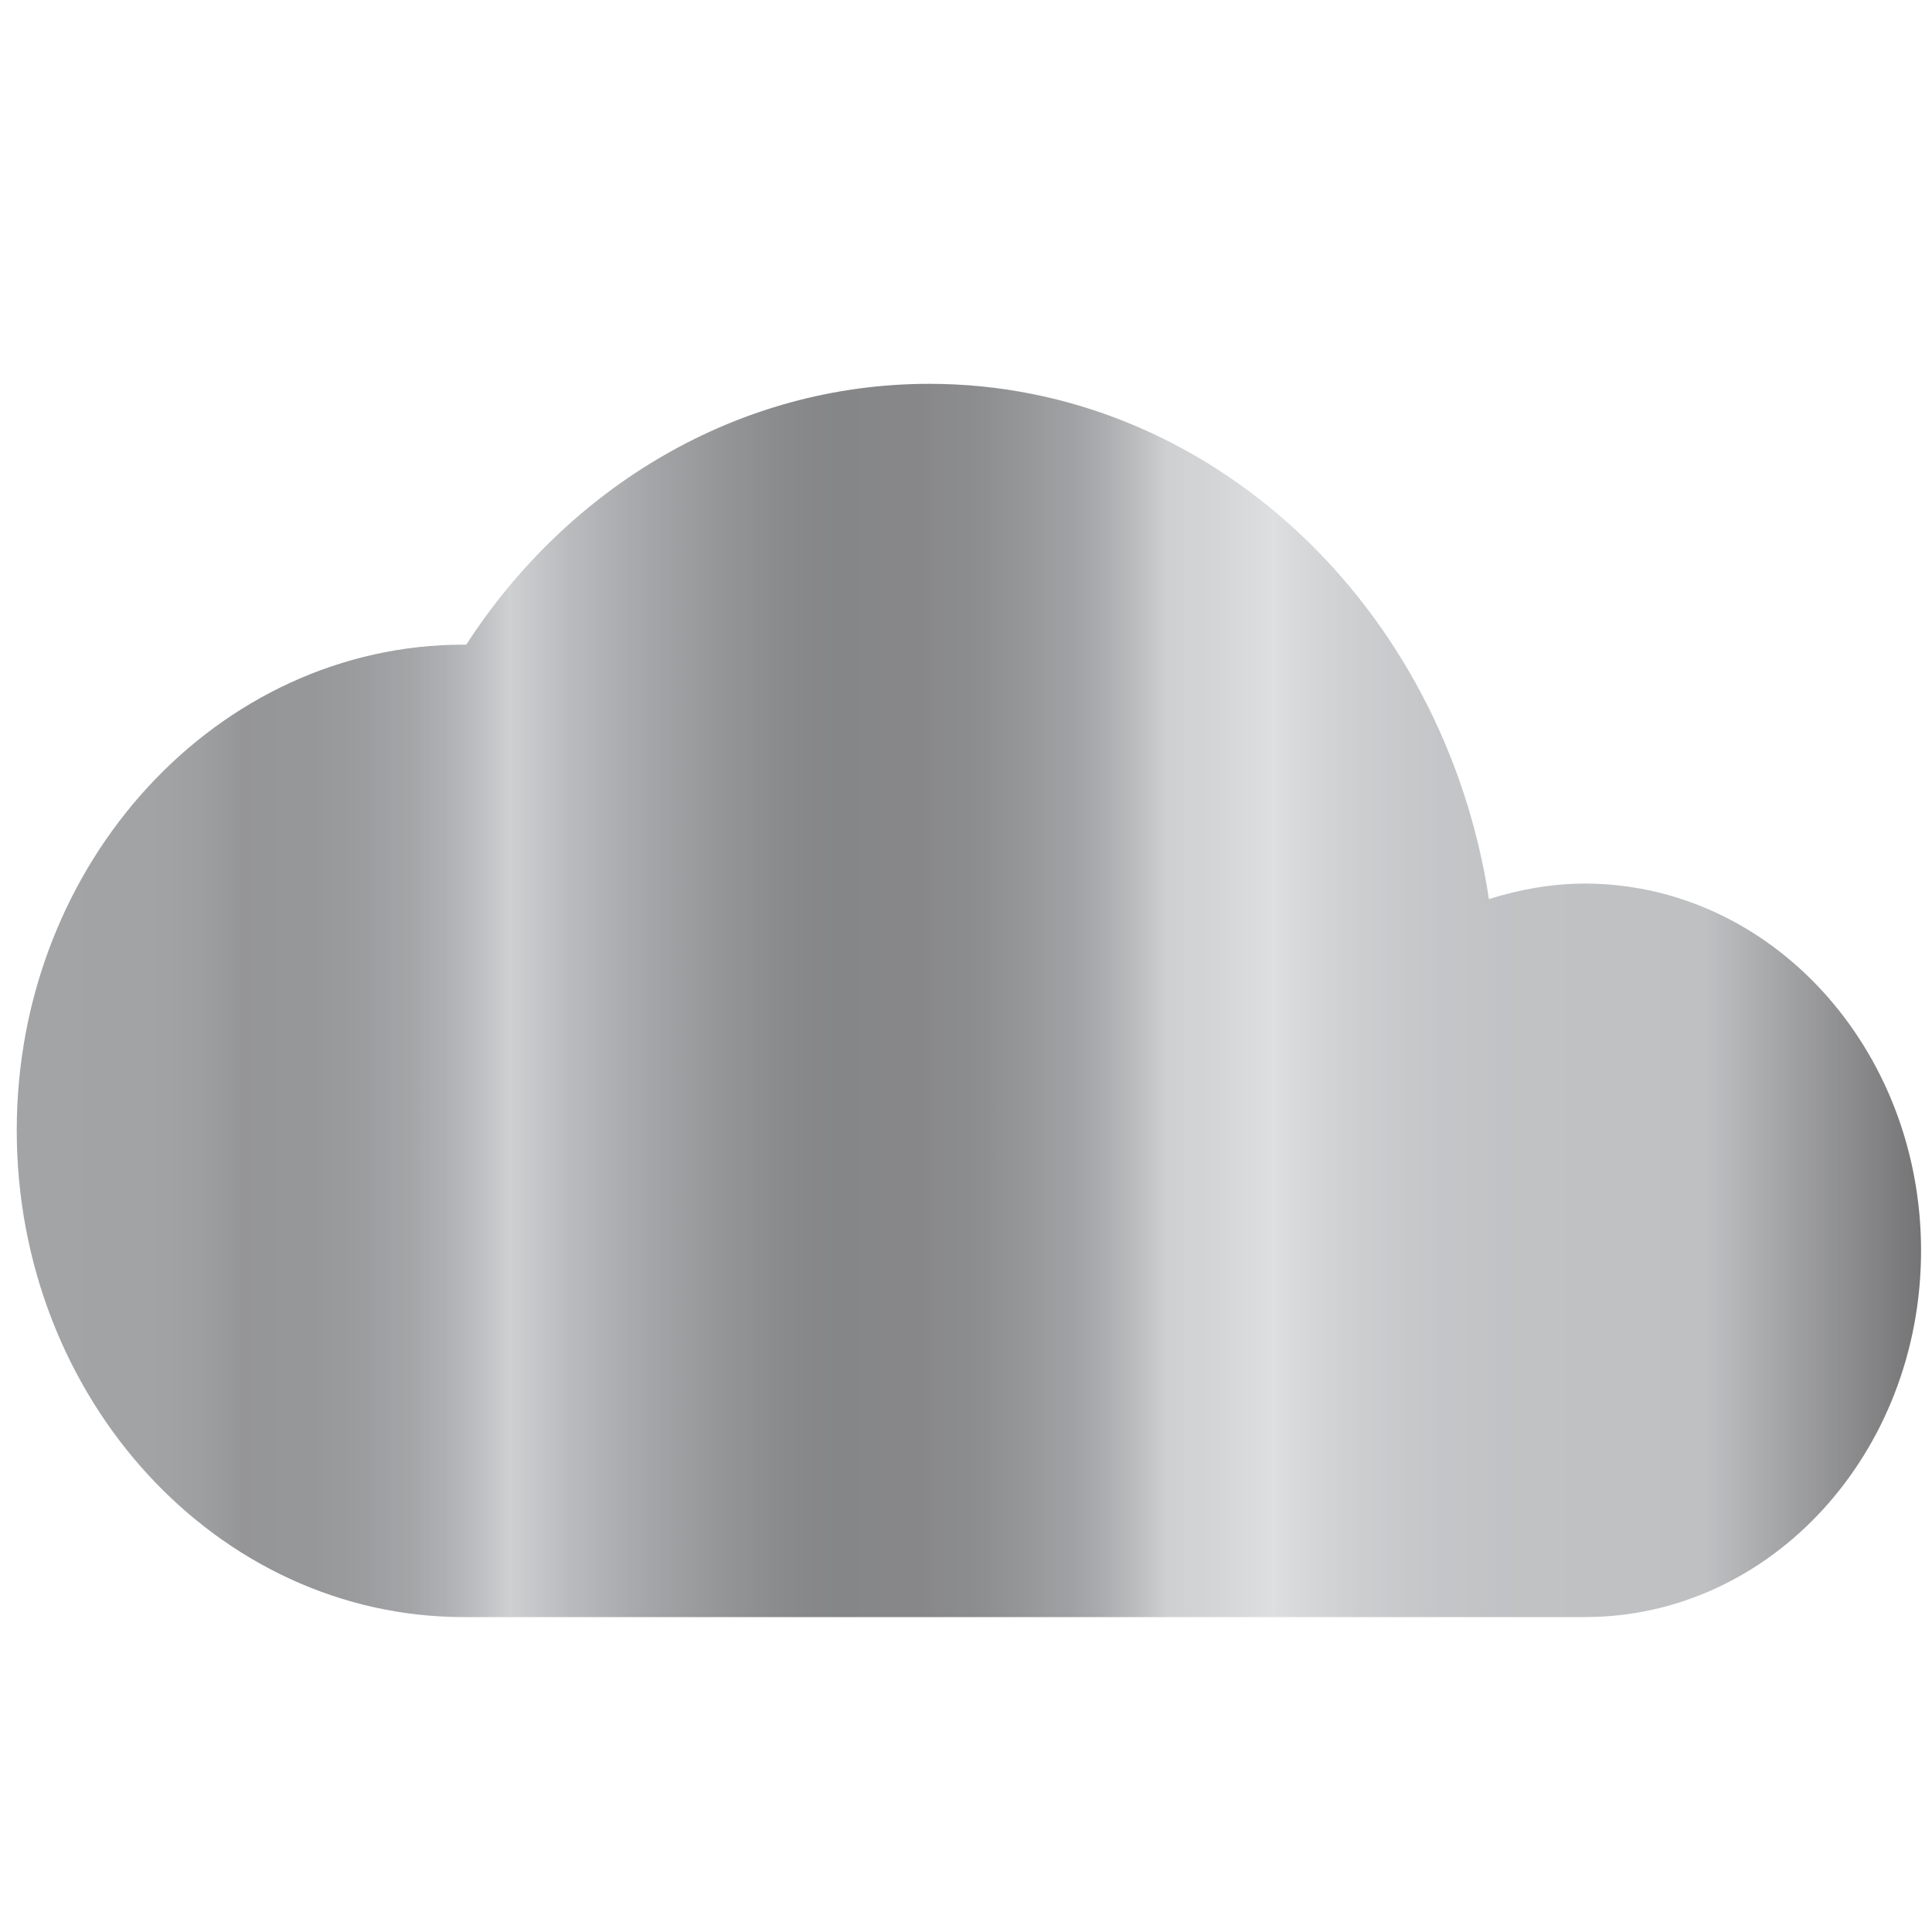
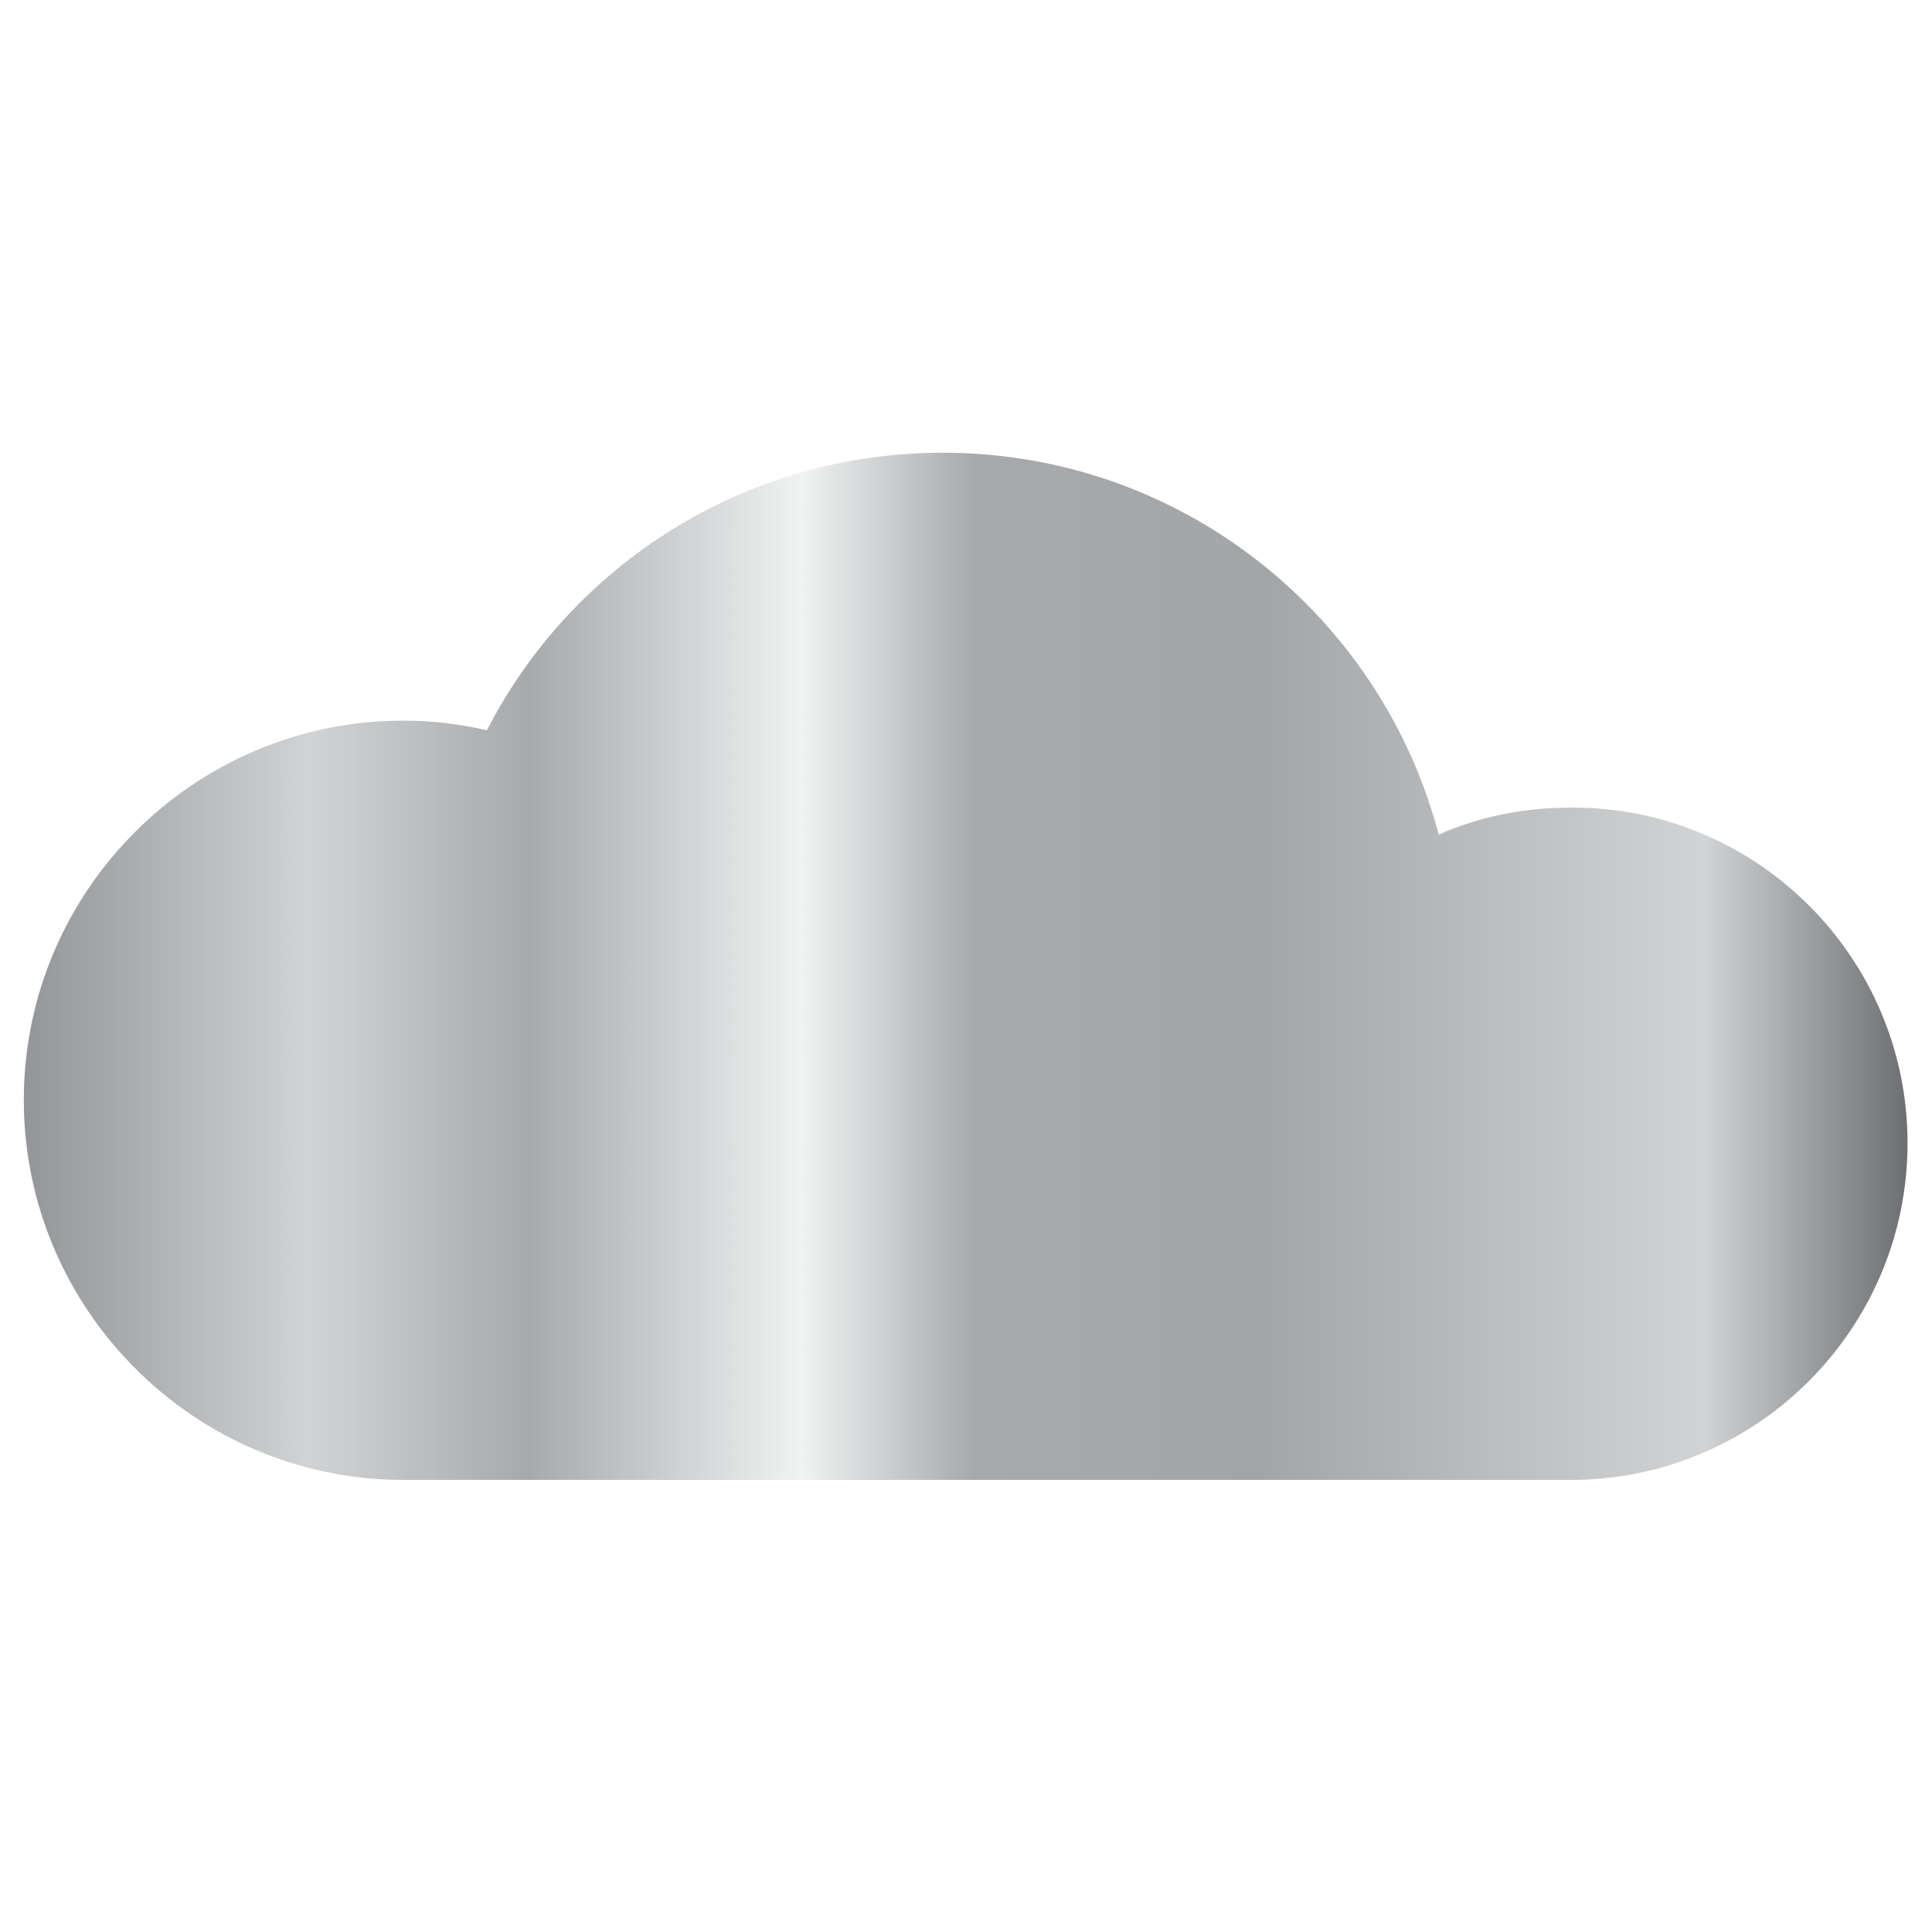
<svg xmlns="http://www.w3.org/2000/svg" version="1.1" id="Layer_1" x="0px" y="0px" viewBox="0 0 30 30" style="enable-background:new 0 0 30 30;" xml:space="preserve">
  <style type="text/css">
- 	.st0{fill:none;}
- 	.st1{opacity:0.73;fill:url(#SVGID_1_);}
+ 	.st0{fill:url(#SVGID_1_);}
</style>
-   <line class="st0" x1="5.34" y1="19.97" x2="24.74" y2="19.97" />
-   <linearGradient id="SVGID_1_" gradientUnits="userSpaceOnUse" x1="0.253" y1="15.54" x2="29.831" y2="15.54">
-     <stop offset="0" style="stop-color:#808285" />
-     <stop offset="0.07" style="stop-color:#7F8183" />
-     <stop offset="0.095" style="stop-color:#7A7C7E" />
-     <stop offset="0.113" style="stop-color:#717375" />
-     <stop offset="0.118" style="stop-color:#6D6E71" />
-     <stop offset="0.157" style="stop-color:#6F7173" />
-     <stop offset="0.183" style="stop-color:#76787A" />
-     <stop offset="0.206" style="stop-color:#818386" />
-     <stop offset="0.226" style="stop-color:#919396" />
-     <stop offset="0.244" style="stop-color:#A6A8AB" />
-     <stop offset="0.259" style="stop-color:#BCBEC0" />
-     <stop offset="0.291" style="stop-color:#9FA1A4" />
-     <stop offset="0.334" style="stop-color:#818386" />
-     <stop offset="0.373" style="stop-color:#6C6D6F" />
-     <stop offset="0.406" style="stop-color:#5D5E61" />
-     <stop offset="0.431" style="stop-color:#58595B" />
-     <stop offset="0.474" style="stop-color:#5B5B5E" />
-     <stop offset="0.504" style="stop-color:#626366" />
-     <stop offset="0.53" style="stop-color:#6E7072" />
-     <stop offset="0.543" style="stop-color:#77797B" />
-     <stop offset="0.554" style="stop-color:#7C7E81" />
-     <stop offset="0.57" style="stop-color:#8B8D90" />
-     <stop offset="0.59" style="stop-color:#A5A7A9" />
-     <stop offset="0.604" style="stop-color:#BCBEC0" />
-     <stop offset="0.629" style="stop-color:#C3C5C7" />
-     <stop offset="0.66" style="stop-color:#D1D3D4" />
-     <stop offset="0.672" style="stop-color:#C9CBCD" />
-     <stop offset="0.704" style="stop-color:#BABCBE" />
-     <stop offset="0.741" style="stop-color:#AFB1B4" />
-     <stop offset="0.789" style="stop-color:#A9ABAE" />
-     <stop offset="0.886" style="stop-color:#A7A9AC" />
-     <stop offset="0.999" style="stop-color:#414042" />
+   <linearGradient id="SVGID_1_" gradientUnits="userSpaceOnUse" x1="0.376" y1="15" x2="29.625" y2="15">
+     <stop offset="0" style="stop-color:#939598" />
+     <stop offset="0.152" style="stop-color:#D1D3D4" />
+     <stop offset="0.268" style="stop-color:#A7A9AC" />
+     <stop offset="0.413" style="stop-color:#F1F2F2" />
+     <stop offset="0.504" style="stop-color:#A7A9AC" />
+     <stop offset="0.658" style="stop-color:#A3A5A7" />
+     <stop offset="0.891" style="stop-color:#D1D3D4" />
+     <stop offset="1" style="stop-color:#6D6E71" />
  </linearGradient>
-   <path class="st1" d="M29.83,19.42c0,3.14-2.33,5.69-5.22,5.69H7.2c-3.83,0-6.94-3.39-6.94-7.56c0-4.16,3.12-7.54,6.94-7.54  c0.02,0,0.02,0,0.04,0c1.58-2.44,4.21-4.05,7.19-4.05c4.37,0,8,3.47,8.69,8c0.49-0.15,0.97-0.24,1.5-0.24  C27.5,13.73,29.83,16.28,29.83,19.42z" />
+   <path class="st0" d="M29.62,17.75c0,2.88-2.34,5.23-5.23,5.23H6.26c-3.24,0-5.89-2.65-5.89-5.9s2.65-5.89,5.89-5.89  c0.45,0,0.87,0.05,1.3,0.15c1.32-2.57,4-4.31,7.08-4.31c3.69,0,6.8,2.51,7.7,5.93c0.63-0.28,1.32-0.42,2.06-0.42  C27.28,12.53,29.62,14.87,29.62,17.75z" />
</svg>
